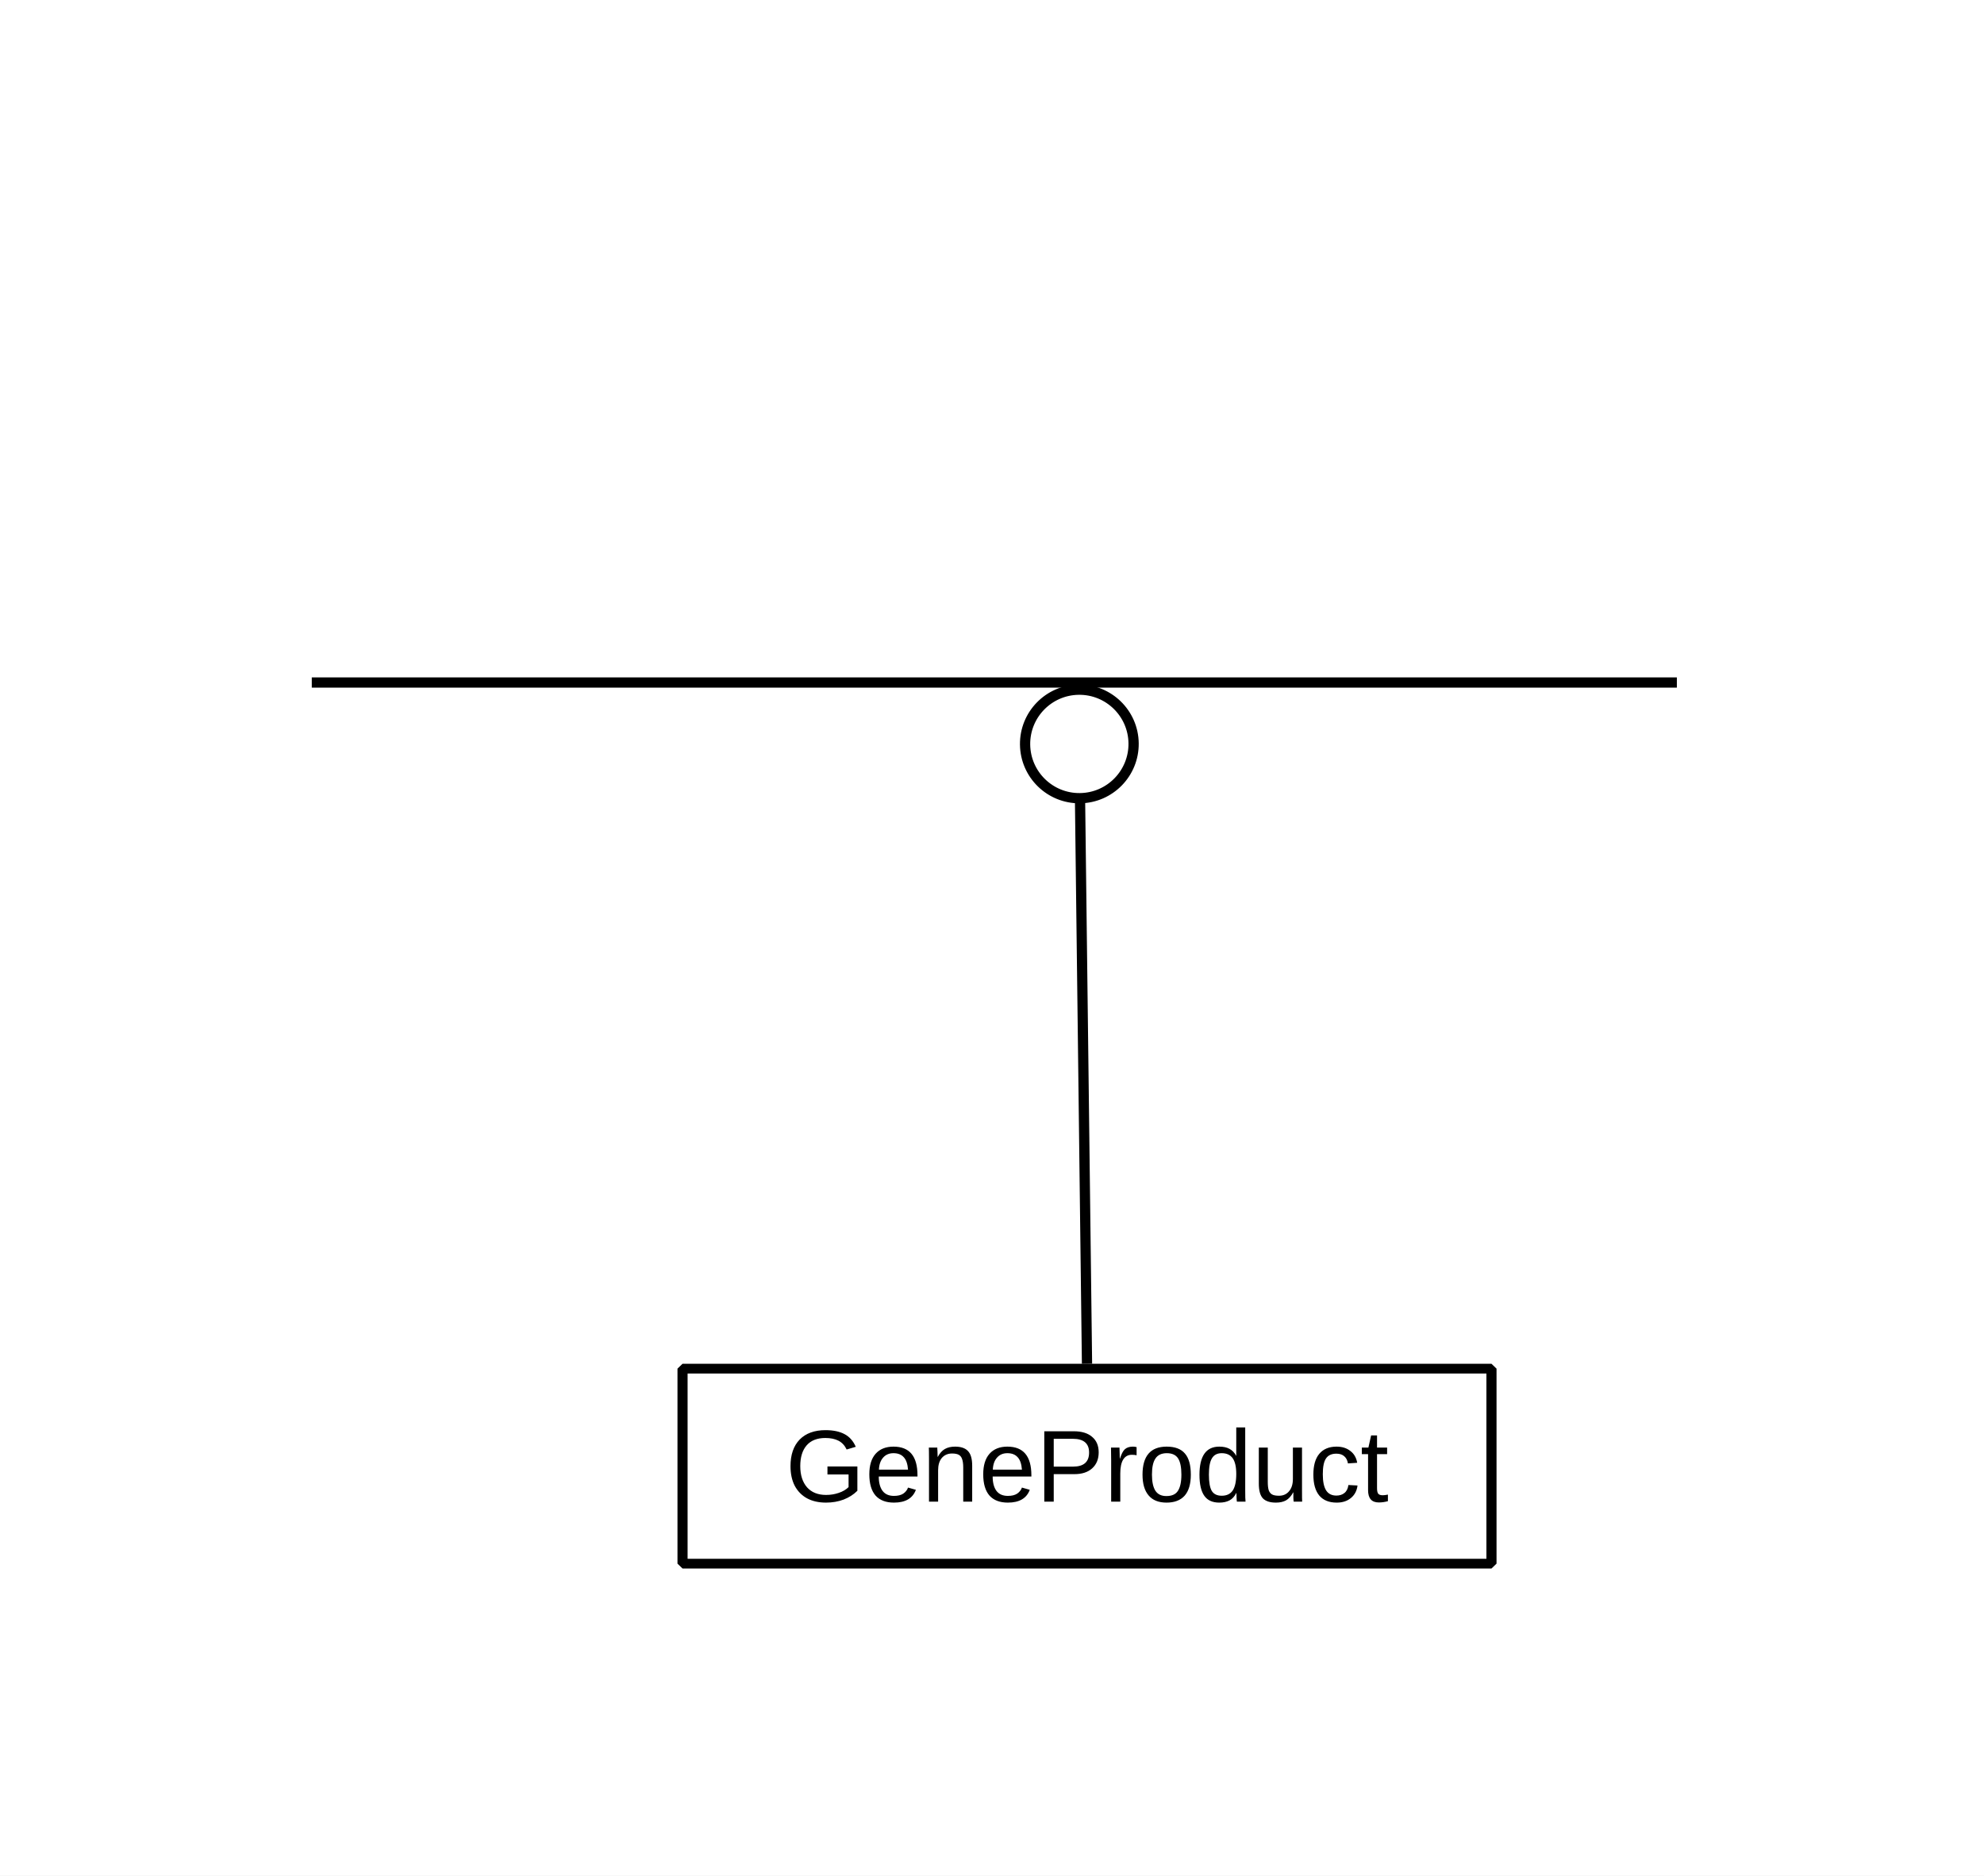
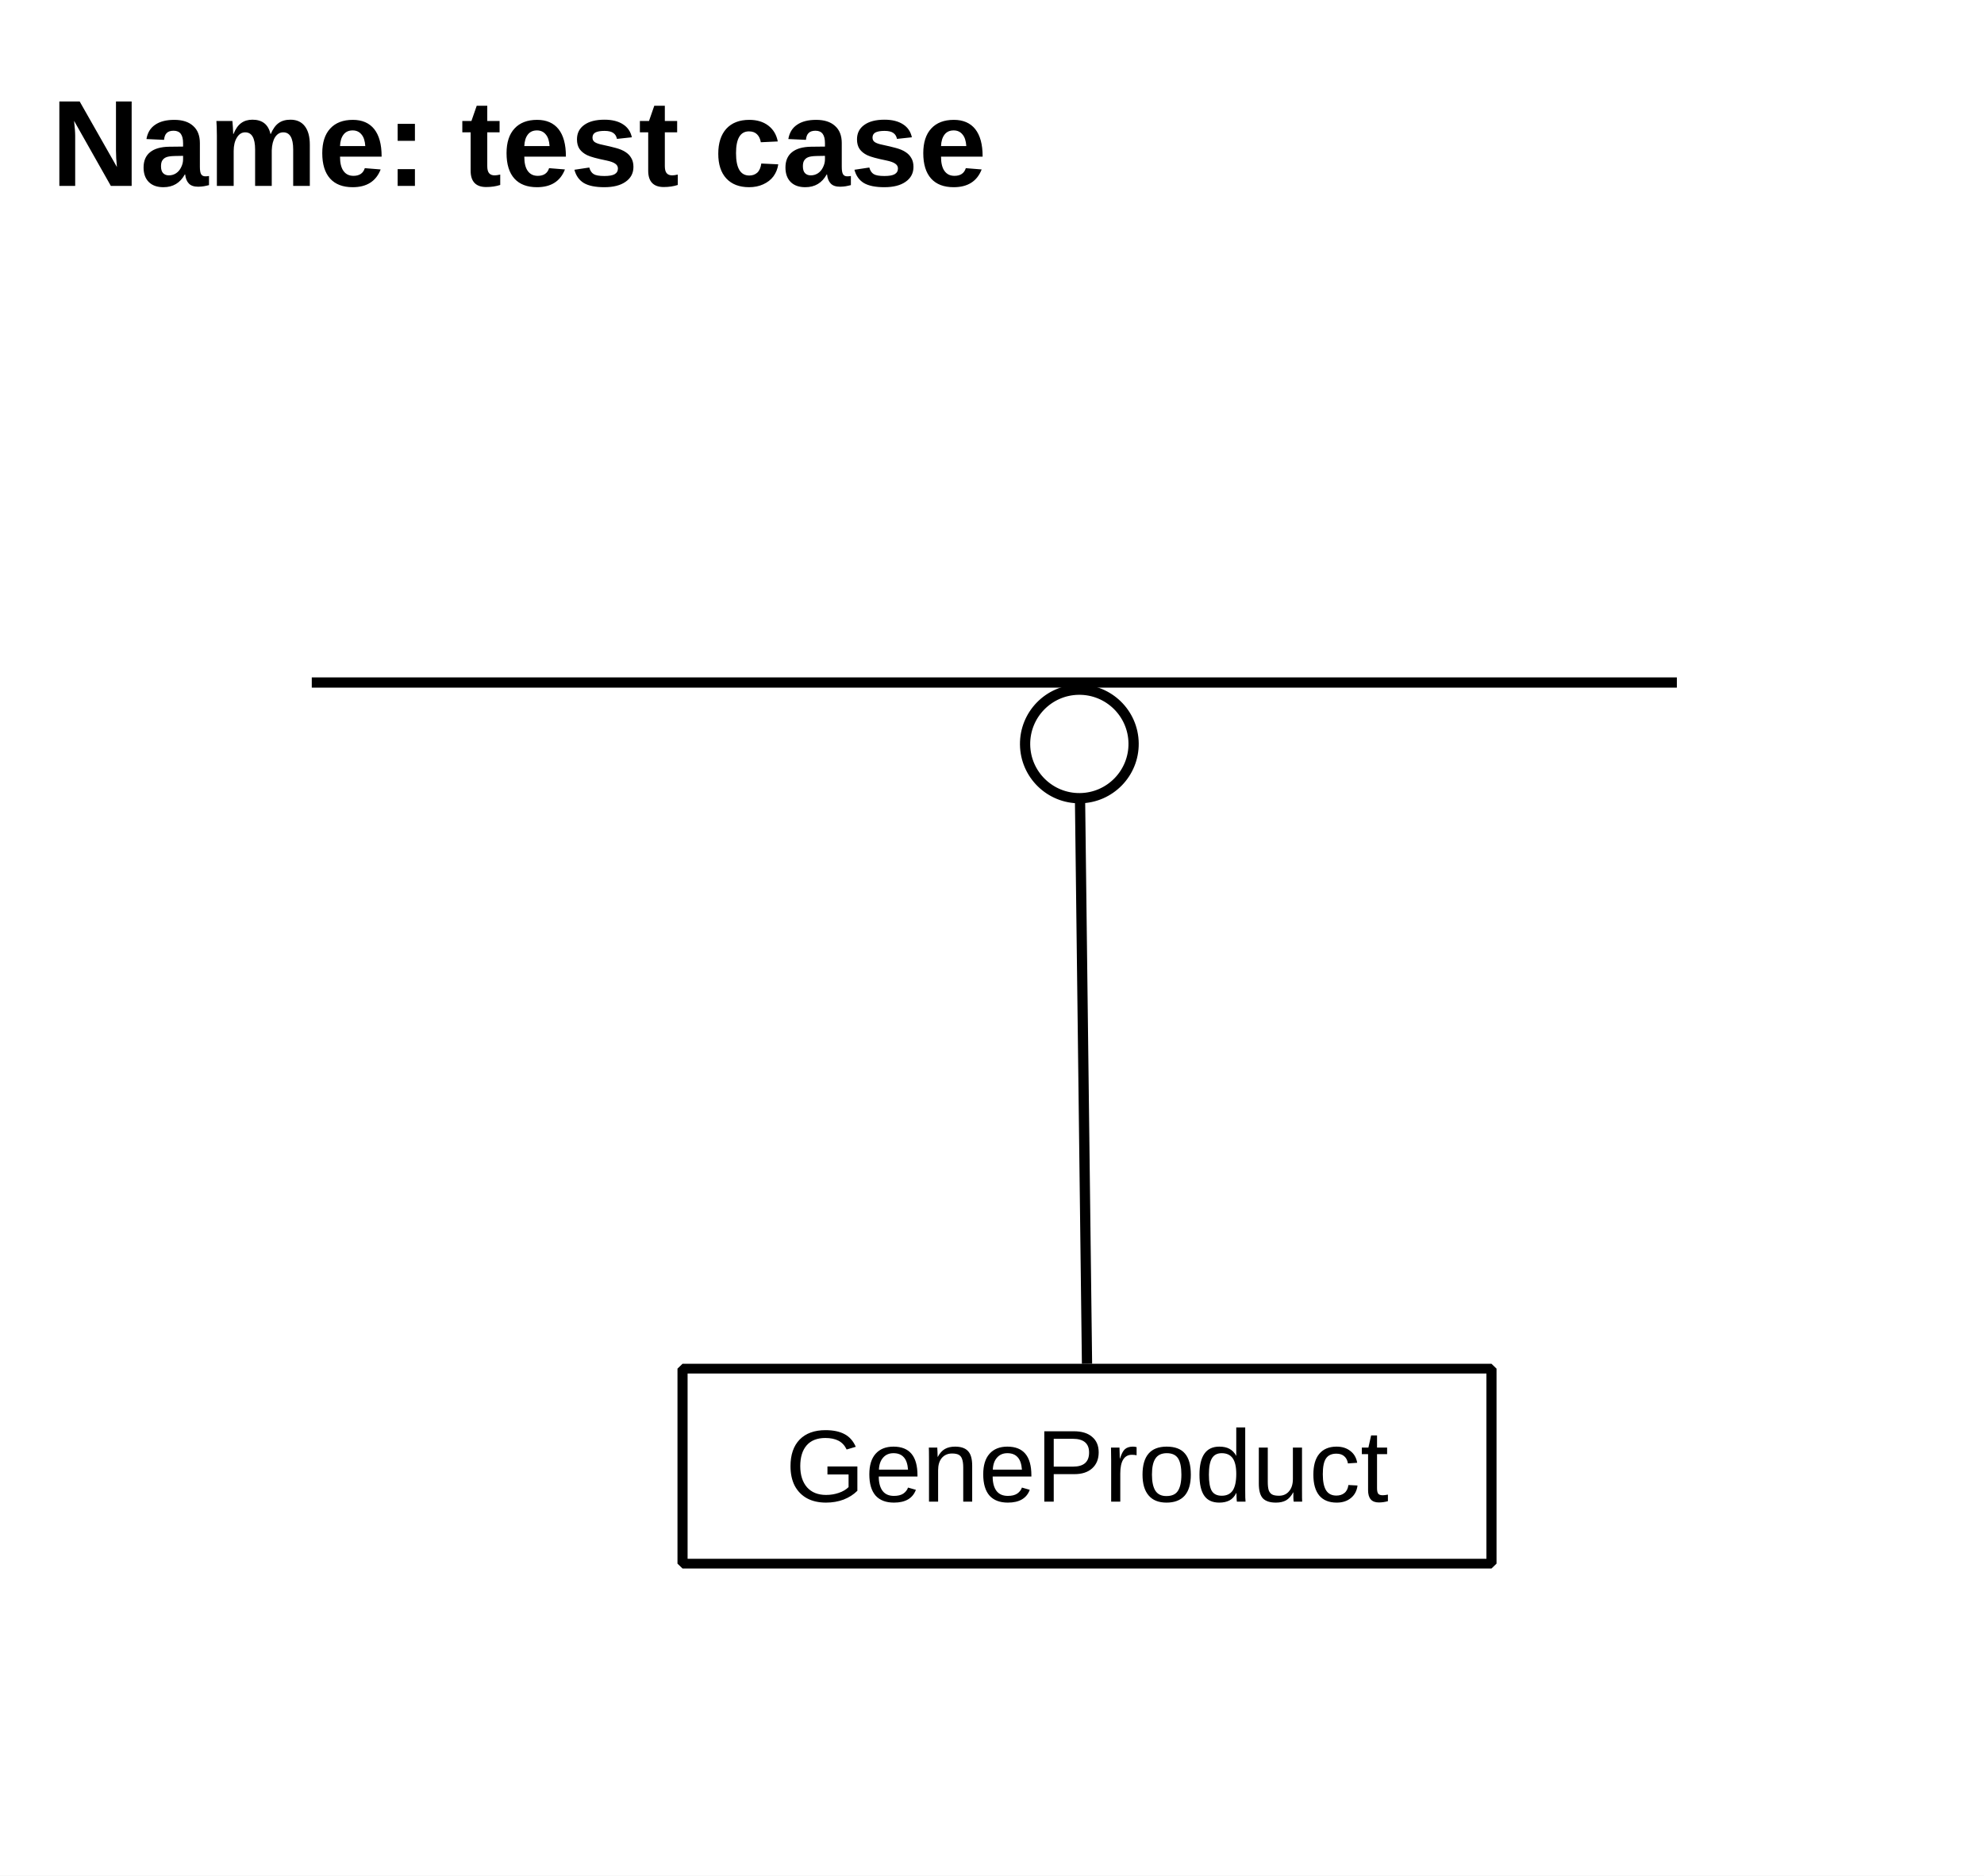
<svg xmlns="http://www.w3.org/2000/svg" xmlns:xlink="http://www.w3.org/1999/xlink" prefix="schema:http://schema.org/" id="hashsha2561f9a5e8b2e872fdbb604ca00c66770ebf6c7507227f5e5da6d653504ba782be2-svg" version="1.1" baseProfile="full" preserveAspectRatio="xMidYMid" color="black" class="Diagram" typeof="Diagram" viewBox="0 0 193.786 183.21" data-reactroot="">
  <style type="text/css">

	.Viewport .Text, .Viewport .Text * {
	  pointer-events: none;
	}

	.Viewport .Text &gt; tspan {
	  /*all: inherit;*/
	  direction: inherit;
	  dominant-baseline: inherit;
	  fill: inherit;
	  font-family: inherit;
	  font-size: inherit;
	  font-style: inherit;
	  font-weight: inherit;
	  overflow: inherit;
	  stroke: inherit;
	  stroke-width: inherit;
	  text-anchor: inherit;
	}

	marker {
	  /* this is what should work per the spec
	  stroke-dasharray: none; */
	  /* but I need to add this to make it work in Safari */
	  stroke-dasharray: 9999999999999999999999999;
	}
	/* Hide the top-level citation numbers */
.Viewport &gt; .Citation &gt; .Text {
  font-size: 0px;
}

/* Hide the InfoBox */
.Viewport &gt; .Text {
  font-size: 0;
}

/* TODO: having a thin stroke might help with contrast for
 * certain foreground/background combos. Should we use a
 * stroke of 0.05px and maybe apply an invert filter? */
.Text {
  stroke: none;
}

.DataNode {
  stroke-miterlimit: 1;
}

.DataNode:hover {
  cursor: pointer;
}

.DataNode .Highlighted {
  opacity: 0.6;
  stroke-width: 0px;
}

.Citation .Icon {
  fill: none;
  stroke-width: 0px;
}

.Citation .Text {
  text-align: center;
  vertical-align: top;
  font-size: 7px;
  fill: #999999;
  fill-opacity: 1;
  stroke: none;
}

	

</style>
  <defs>
    <g id="jit-defs">
      <filter x="0" y="0" height="183.21" width="193.786" id="kaaviowhitetofffffffilter" filterUnits="userSpaceOnUse">
        <feColorMatrix type="matrix" in="SourceGraphic" values="1  0  0 0 -1                  0  1  0 0 -1                  0  0  1 0 -1                  0  0  0 1 0" />
      </filter>
      <filter x="0" y="0" height="183.21" width="193.786" id="kaavioblacktofffffffilter" filterUnits="userSpaceOnUse">
        <feColorMatrix type="matrix" in="SourceGraphic" values="-1   0   0 0 1                   0  -1   0 0 1                   0   0  -1 0 1                   0   0   0 1 0" />
      </filter>
      <filter x="0" y="0" height="183.21" width="193.786" id="kaaviowhiteto000000filter" filterUnits="userSpaceOnUse">
        <feColorMatrix type="matrix" in="SourceGraphic" values="1  0  0 0 -0                  0  1  0 0 -0                  0  0  1 0 -0                  0  0  0 1 0" />
      </filter>
      <filter x="0" y="0" height="183.21" width="193.786" id="kaavioblackto000000filter" filterUnits="userSpaceOnUse">
        <feColorMatrix type="matrix" in="SourceGraphic" values="-1   0   0 0 0                   0  -1   0 0 0                   0   0  -1 0 0                   0   0   0 1 0" />
      </filter>
    </g>
    <g id="jic-defs">
      <svg>
        <defs>
          <clipPath id="ClipPathRoundedRectangle" clipPathUnits="objectBoundingBox">
            <rect width="1" height="1" rx=".125" ry=".25" />
          </clipPath>
          <filter id="BlackToRed" width="100%" height="100%" x="0" y="0" filterUnits="userSpaceOnUse">
            <feComponentTransfer>
              <feFuncR intercept="1" type="linear" />
              <feFuncG intercept="1" slope="-1" type="linear" />
              <feFuncB intercept="1" slope="-1" type="linear" />
            </feComponentTransfer>
          </filter>
          <filter id="BlackToGreen" width="100%" height="100%" x="0" y="0" filterUnits="userSpaceOnUse">
            <feComponentTransfer>
              <feFuncR intercept="1" type="linear" />
              <feFuncG intercept="1" slope="-1" type="linear" />
              <feFuncB intercept="1" slope="-1" type="linear" />
            </feComponentTransfer>
          </filter>
          <filter id="Invert100" width="200%" height="200%" x="-100%" y="-100%" filterUnits="userSpaceOnUse">
            <feColorMatrix in="SourceGraphic" values="-1 0 0 0 1 0 -1 0 0 1 0 0 -1 0 1 0 0 0 1 0" />
          </filter>
          <filter id="Invert95" width="200%" height="200%" x="-50%" y="-50%" filterUnits="userSpaceOnUse">
            <feComponentTransfer>
              <feFuncR tableValues="1 0.05" type="table" />
              <feFuncG tableValues="1 0.05" type="table" />
              <feFuncB tableValues="1 0.05" type="table" />
            </feComponentTransfer>
          </filter>
          <filter id="WhiteTo33BFFF" width="100%" height="100%" x="0" y="0" filterUnits="userSpaceOnUse">
            <feColorMatrix in="SourceGraphic" values="1 0 0 0 0 0 1 0 0 0 0 0 1 0 0 0 0 0 1 0" />
          </filter>
          <filter id="WhiteToRed" width="100%" height="100%" x="0" y="0" filterUnits="userSpaceOnUse">
            <feComponentTransfer>
              <feFuncR type="linear" />
              <feFuncG intercept="1" slope="-.95" type="linear" />
              <feFuncB intercept="1" slope="-1" type="linear" />
            </feComponentTransfer>
          </filter>
          <filter id="WhiteToGreen" width="100%" height="100%" x="0" y="0" filterUnits="userSpaceOnUse">
            <feComponentTransfer>
              <feFuncR intercept="1" slope="-1" type="linear" />
              <feFuncG type="linear" />
              <feFuncB intercept="1" slope="-.95" type="linear" />
            </feComponentTransfer>
          </filter>
          <marker id="markerArrow" stroke-dasharray="99999" markerHeight="12" markerUnits="userSpaceOnUse" markerWidth="12" orient="auto" preserveAspectRatio="none" refX="6" refY="6" viewBox="0 0 12 12">
            <path stroke-width="0" d="M12 11L0 6l12-5z" transform="rotate(180 6 6)" />
          </marker>
-           <marker id="markerStartArrow" stroke-dasharray="99999" markerHeight="12" markerUnits="userSpaceOnUse" markerWidth="12" orient="auto" preserveAspectRatio="none" refY="6" viewBox="0 0 12 12">
+           <marker id="markerStartArrow" stroke-dasharray="99999" markerHeight="12" markerUnits="userSpaceOnUse" markerWidth="12" orient="auto" preserveAspectRatio="none" refX="0" refY="6" viewBox="0 0 12 12">
            <path stroke-width="0" d="M12 11L0 6l12-5z" />
          </marker>
          <marker id="markerMidArrow" stroke-dasharray="99999" markerHeight="12" markerUnits="userSpaceOnUse" markerWidth="12" orient="auto" preserveAspectRatio="none" refX="6" refY="6" viewBox="0 0 12 12">
            <path stroke-width="0" d="M12 11L0 6l12-5z" transform="rotate(180 6 6)" />
          </marker>
          <marker id="markerEndArrow" stroke-dasharray="99999" markerHeight="12" markerUnits="userSpaceOnUse" markerWidth="12" orient="auto" preserveAspectRatio="none" refX="12" refY="6" viewBox="0 0 12 12">
            <path stroke-width="0" d="M12 11L0 6l12-5z" transform="rotate(180 6 6)" />
          </marker>
          <marker id="markerMimBinding" stroke-dasharray="99999" markerHeight="12" markerUnits="userSpaceOnUse" markerWidth="12" orient="auto" preserveAspectRatio="none" refX="6" refY="6" viewBox="0 0 12 12">
            <path stroke-width="0" d="M12 12L0 6l12-6-7 6z" transform="rotate(180 6 6)" />
          </marker>
-           <marker id="markerStartMimBinding" stroke-dasharray="99999" markerHeight="12" markerUnits="userSpaceOnUse" markerWidth="12" orient="auto" preserveAspectRatio="none" refY="6" viewBox="0 0 12 12">
+           <marker id="markerStartMimBinding" stroke-dasharray="99999" markerHeight="12" markerUnits="userSpaceOnUse" markerWidth="12" orient="auto" preserveAspectRatio="none" refX="0" refY="6" viewBox="0 0 12 12">
            <path stroke-width="0" d="M12 12L0 6l12-6-7 6z" />
          </marker>
          <marker id="markerMidMimBinding" stroke-dasharray="99999" markerHeight="12" markerUnits="userSpaceOnUse" markerWidth="12" orient="auto" preserveAspectRatio="none" refX="6" refY="6" viewBox="0 0 12 12">
            <path stroke-width="0" d="M12 12L0 6l12-6-7 6z" transform="rotate(180 6 6)" />
          </marker>
          <marker id="markerEndMimBinding" stroke-dasharray="99999" markerHeight="12" markerUnits="userSpaceOnUse" markerWidth="12" orient="auto" preserveAspectRatio="none" refX="12" refY="6" viewBox="0 0 12 12">
            <path stroke-width="0" d="M12 12L0 6l12-6-7 6z" transform="rotate(180 6 6)" />
          </marker>
          <marker id="markerMimCatalysis" stroke-dasharray="99999" markerHeight="12" markerUnits="userSpaceOnUse" markerWidth="12" orient="auto" preserveAspectRatio="none" refX="6" refY="6" viewBox="0 0 12 12">
            <circle cx="6" cy="6" r="5.3" fill="none" stroke="#000" transform="rotate(180 6 6)" />
          </marker>
-           <marker id="markerStartMimCatalysis" stroke-dasharray="99999" markerHeight="12" markerUnits="userSpaceOnUse" markerWidth="12" orient="auto" preserveAspectRatio="none" refY="6" viewBox="0 0 12 12">
+           <marker id="markerStartMimCatalysis" stroke-dasharray="99999" markerHeight="12" markerUnits="userSpaceOnUse" markerWidth="12" orient="auto" preserveAspectRatio="none" refX="0" refY="6" viewBox="0 0 12 12">
            <circle cx="6" cy="6" r="5.3" fill="none" stroke="#000" />
          </marker>
          <marker id="markerMidMimCatalysis" stroke-dasharray="99999" markerHeight="12" markerUnits="userSpaceOnUse" markerWidth="12" orient="auto" preserveAspectRatio="none" refX="6" refY="6" viewBox="0 0 12 12">
            <circle cx="6" cy="6" r="5.3" fill="none" stroke="#000" transform="rotate(180 6 6)" />
          </marker>
          <marker id="markerEndMimCatalysis" stroke-dasharray="99999" markerHeight="12" markerUnits="userSpaceOnUse" markerWidth="12" orient="auto" preserveAspectRatio="none" refX="12" refY="6" viewBox="0 0 12 12">
            <circle cx="6" cy="6" r="5.3" fill="none" stroke="#000" transform="rotate(180 6 6)" />
          </marker>
          <marker id="markerMimCleavage" stroke-dasharray="99999" markerHeight="30" markerUnits="userSpaceOnUse" markerWidth="20" orient="auto" preserveAspectRatio="none" refX="10" refY="15" viewBox="0 0 20 30">
            <g stroke="#000" transform="rotate(180 10 15)">
              <path d="M18 14.5V30M18 30L0 0" />
            </g>
          </marker>
-           <marker id="markerStartMimCleavage" stroke-dasharray="99999" markerHeight="30" markerUnits="userSpaceOnUse" markerWidth="20" orient="auto" preserveAspectRatio="none" refY="15" viewBox="0 0 20 30">
+           <marker id="markerStartMimCleavage" stroke-dasharray="99999" markerHeight="30" markerUnits="userSpaceOnUse" markerWidth="20" orient="auto" preserveAspectRatio="none" refX="0" refY="15" viewBox="0 0 20 30">
            <g stroke="#000">
              <path d="M18 14.5V30M18 30L0 0" />
            </g>
          </marker>
          <marker id="markerMidMimCleavage" stroke-dasharray="99999" markerHeight="30" markerUnits="userSpaceOnUse" markerWidth="20" orient="auto" preserveAspectRatio="none" refX="10" refY="15" viewBox="0 0 20 30">
            <g stroke="#000" transform="rotate(180 10 15)">
              <path d="M18 14.5V30M18 30L0 0" />
            </g>
          </marker>
          <marker id="markerEndMimCleavage" stroke-dasharray="99999" markerHeight="30" markerUnits="userSpaceOnUse" markerWidth="20" orient="auto" preserveAspectRatio="none" refX="20" refY="15" viewBox="0 0 20 30">
            <g stroke="#000" transform="rotate(180 10 15)">
              <path d="M18 14.5V30M18 30L0 0" />
            </g>
          </marker>
          <marker id="markerMimConversion" stroke-dasharray="99999" markerHeight="12" markerUnits="userSpaceOnUse" markerWidth="12" orient="auto" preserveAspectRatio="none" refX="6" refY="6" viewBox="0 0 12 12">
            <path stroke-width="0" d="M12 11L0 6l12-5z" transform="rotate(180 6 6)" />
          </marker>
-           <marker id="markerStartMimConversion" stroke-dasharray="99999" markerHeight="12" markerUnits="userSpaceOnUse" markerWidth="12" orient="auto" preserveAspectRatio="none" refY="6" viewBox="0 0 12 12">
+           <marker id="markerStartMimConversion" stroke-dasharray="99999" markerHeight="12" markerUnits="userSpaceOnUse" markerWidth="12" orient="auto" preserveAspectRatio="none" refX="0" refY="6" viewBox="0 0 12 12">
            <path stroke-width="0" d="M12 11L0 6l12-5z" />
          </marker>
          <marker id="markerMidMimConversion" stroke-dasharray="99999" markerHeight="12" markerUnits="userSpaceOnUse" markerWidth="12" orient="auto" preserveAspectRatio="none" refX="6" refY="6" viewBox="0 0 12 12">
            <path stroke-width="0" d="M12 11L0 6l12-5z" transform="rotate(180 6 6)" />
          </marker>
          <marker id="markerEndMimConversion" stroke-dasharray="99999" markerHeight="12" markerUnits="userSpaceOnUse" markerWidth="12" orient="auto" preserveAspectRatio="none" refX="12" refY="6" viewBox="0 0 12 12">
            <path stroke-width="0" d="M12 11L0 6l12-5z" transform="rotate(180 6 6)" />
          </marker>
          <marker id="markerMimCovalentBond" stroke-dasharray="99999" markerHeight="12" markerUnits="userSpaceOnUse" markerWidth="12" orient="auto" preserveAspectRatio="none" refX="6" refY="6" viewBox="0 0 12 12">
            <path fill="none" stroke="#000" d="M11 1H1v10h10" />
          </marker>
-           <marker id="markerStartMimCovalentBond" stroke-dasharray="99999" markerHeight="12" markerUnits="userSpaceOnUse" markerWidth="12" orient="auto" preserveAspectRatio="none" refY="6" viewBox="0 0 12 12">
+           <marker id="markerStartMimCovalentBond" stroke-dasharray="99999" markerHeight="12" markerUnits="userSpaceOnUse" markerWidth="12" orient="auto" preserveAspectRatio="none" refX="0" refY="6" viewBox="0 0 12 12">
            <path fill="none" stroke="#000" d="M11 1H1v10h10" transform="rotate(180 6 6)" />
          </marker>
          <marker id="markerMidMimCovalentBond" stroke-dasharray="99999" markerHeight="12" markerUnits="userSpaceOnUse" markerWidth="12" orient="auto" preserveAspectRatio="none" refX="6" refY="6" viewBox="0 0 12 12">
            <path fill="none" stroke="#000" d="M11 1H1v10h10" />
          </marker>
          <marker id="markerEndMimCovalentBond" stroke-dasharray="99999" markerHeight="12" markerUnits="userSpaceOnUse" markerWidth="12" orient="auto" preserveAspectRatio="none" refX="12" refY="6" viewBox="0 0 12 12">
            <path fill="none" stroke="#000" d="M11 1H1v10h10" />
          </marker>
          <marker id="markerMimGap" stroke-dasharray="99999" markerHeight="12" markerUnits="userSpaceOnUse" markerWidth="12" orient="auto" preserveAspectRatio="none" refX="6" refY="6" viewBox="0 0 12 12">
            <path fill="none" d="M0 5.3h8v1.4H0z" transform="rotate(180 6 6)" />
          </marker>
-           <marker id="markerStartMimGap" stroke-dasharray="99999" markerHeight="12" markerUnits="userSpaceOnUse" markerWidth="12" orient="auto" preserveAspectRatio="none" refY="6" viewBox="0 0 12 12">
+           <marker id="markerStartMimGap" stroke-dasharray="99999" markerHeight="12" markerUnits="userSpaceOnUse" markerWidth="12" orient="auto" preserveAspectRatio="none" refX="0" refY="6" viewBox="0 0 12 12">
            <path fill="none" d="M0 5.3h8v1.4H0z" />
          </marker>
          <marker id="markerMidMimGap" stroke-dasharray="99999" markerHeight="12" markerUnits="userSpaceOnUse" markerWidth="12" orient="auto" preserveAspectRatio="none" refX="6" refY="6" viewBox="0 0 12 12">
            <path fill="none" d="M0 5.3h8v1.4H0z" transform="rotate(180 6 6)" />
          </marker>
          <marker id="markerEndMimGap" stroke-dasharray="99999" markerHeight="12" markerUnits="userSpaceOnUse" markerWidth="12" orient="auto" preserveAspectRatio="none" refX="12" refY="6" viewBox="0 0 12 12">
            <path fill="none" d="M0 5.3h8v1.4H0z" transform="rotate(180 6 6)" />
          </marker>
          <marker id="markerMimInhibition" stroke-dasharray="99999" markerHeight="20" markerUnits="userSpaceOnUse" markerWidth="10" orient="auto" preserveAspectRatio="none" refX="5" refY="10" viewBox="0 0 10 20">
            <path stroke="currentColor" d="M3 0v20" />
          </marker>
-           <marker id="markerStartMimInhibition" stroke-dasharray="99999" markerHeight="20" markerUnits="userSpaceOnUse" markerWidth="10" orient="auto" preserveAspectRatio="none" refY="10" viewBox="0 0 10 20">
+           <marker id="markerStartMimInhibition" stroke-dasharray="99999" markerHeight="20" markerUnits="userSpaceOnUse" markerWidth="10" orient="auto" preserveAspectRatio="none" refX="0" refY="10" viewBox="0 0 10 20">
            <path stroke="currentColor" d="M3 0v20" transform="rotate(180 5 10)" />
          </marker>
          <marker id="markerMidMimInhibition" stroke-dasharray="99999" markerHeight="20" markerUnits="userSpaceOnUse" markerWidth="10" orient="auto" preserveAspectRatio="none" refX="5" refY="10" viewBox="0 0 10 20">
            <path stroke="currentColor" d="M3 0v20" />
          </marker>
          <marker id="markerEndMimInhibition" stroke-dasharray="99999" markerHeight="20" markerUnits="userSpaceOnUse" markerWidth="10" orient="auto" preserveAspectRatio="none" refX="10" refY="10" viewBox="0 0 10 20">
            <path stroke="currentColor" d="M3 0v20" />
          </marker>
          <marker id="markerMimModification" stroke-dasharray="99999" markerHeight="12" markerUnits="userSpaceOnUse" markerWidth="12" orient="auto" preserveAspectRatio="none" refX="6" refY="6" viewBox="0 0 12 12">
            <path stroke-width="0" d="M0 6l11 5V1z" transform="rotate(180 6 6)" />
          </marker>
-           <marker id="markerStartMimModification" stroke-dasharray="99999" markerHeight="12" markerUnits="userSpaceOnUse" markerWidth="12" orient="auto" preserveAspectRatio="none" refY="6" viewBox="0 0 12 12">
+           <marker id="markerStartMimModification" stroke-dasharray="99999" markerHeight="12" markerUnits="userSpaceOnUse" markerWidth="12" orient="auto" preserveAspectRatio="none" refX="0" refY="6" viewBox="0 0 12 12">
            <path stroke-width="0" d="M0 6l11 5V1z" />
          </marker>
          <marker id="markerMidMimModification" stroke-dasharray="99999" markerHeight="12" markerUnits="userSpaceOnUse" markerWidth="12" orient="auto" preserveAspectRatio="none" refX="6" refY="6" viewBox="0 0 12 12">
            <path stroke-width="0" d="M0 6l11 5V1z" transform="rotate(180 6 6)" />
          </marker>
          <marker id="markerEndMimModification" stroke-dasharray="99999" markerHeight="12" markerUnits="userSpaceOnUse" markerWidth="12" orient="auto" preserveAspectRatio="none" refX="12" refY="6" viewBox="0 0 12 12">
            <path stroke-width="0" d="M0 6l11 5V1z" transform="rotate(180 6 6)" />
          </marker>
          <marker id="markerMimNecessaryStimulation" stroke-dasharray="99999" markerHeight="12" markerUnits="userSpaceOnUse" markerWidth="16" orient="auto" preserveAspectRatio="none" refX="8" refY="6" viewBox="0 0 16 12">
            <g fill="none" transform="rotate(180 8 6)">
              <path stroke="#000" d="M14 0v12" />
              <path d="M16 6" />
              <path stroke="#000" d="M0 6l9 5V1z" />
            </g>
          </marker>
-           <marker id="markerStartMimNecessaryStimulation" stroke-dasharray="99999" markerHeight="12" markerUnits="userSpaceOnUse" markerWidth="16" orient="auto" preserveAspectRatio="none" refY="6" viewBox="0 0 16 12">
+           <marker id="markerStartMimNecessaryStimulation" stroke-dasharray="99999" markerHeight="12" markerUnits="userSpaceOnUse" markerWidth="16" orient="auto" preserveAspectRatio="none" refX="0" refY="6" viewBox="0 0 16 12">
            <g fill="none">
              <path stroke="#000" d="M14 0v12" />
              <path d="M16 6" />
              <path stroke="#000" d="M0 6l9 5V1z" />
            </g>
          </marker>
          <marker id="markerMidMimNecessaryStimulation" stroke-dasharray="99999" markerHeight="12" markerUnits="userSpaceOnUse" markerWidth="16" orient="auto" preserveAspectRatio="none" refX="8" refY="6" viewBox="0 0 16 12">
            <g fill="none" transform="rotate(180 8 6)">
              <path stroke="#000" d="M14 0v12" />
              <path d="M16 6" />
              <path stroke="#000" d="M0 6l9 5V1z" />
            </g>
          </marker>
          <marker id="markerEndMimNecessaryStimulation" stroke-dasharray="99999" markerHeight="12" markerUnits="userSpaceOnUse" markerWidth="16" orient="auto" preserveAspectRatio="none" refX="16" refY="6" viewBox="0 0 16 12">
            <g fill="none" transform="rotate(180 8 6)">
              <path stroke="#000" d="M14 0v12" />
              <path d="M16 6" />
              <path stroke="#000" d="M0 6l9 5V1z" />
            </g>
          </marker>
          <marker id="markerMimStimulation" stroke-dasharray="99999" markerHeight="12" markerUnits="userSpaceOnUse" markerWidth="12" orient="auto" preserveAspectRatio="none" refX="6" refY="6" viewBox="0 0 12 12">
            <g fill="none" transform="rotate(180 6 6)">
              <path d="M12 6" />
              <path stroke="#000" d="M0 6l11 5V1z" />
            </g>
          </marker>
-           <marker id="markerStartMimStimulation" stroke-dasharray="99999" markerHeight="12" markerUnits="userSpaceOnUse" markerWidth="12" orient="auto" preserveAspectRatio="none" refY="6" viewBox="0 0 12 12">
+           <marker id="markerStartMimStimulation" stroke-dasharray="99999" markerHeight="12" markerUnits="userSpaceOnUse" markerWidth="12" orient="auto" preserveAspectRatio="none" refX="0" refY="6" viewBox="0 0 12 12">
            <g fill="none">
              <path d="M12 6" />
              <path stroke="#000" d="M0 6l11 5V1z" />
            </g>
          </marker>
          <marker id="markerMidMimStimulation" stroke-dasharray="99999" markerHeight="12" markerUnits="userSpaceOnUse" markerWidth="12" orient="auto" preserveAspectRatio="none" refX="6" refY="6" viewBox="0 0 12 12">
            <g fill="none" transform="rotate(180 6 6)">
              <path d="M12 6" />
              <path stroke="#000" d="M0 6l11 5V1z" />
            </g>
          </marker>
          <marker id="markerEndMimStimulation" stroke-dasharray="99999" markerHeight="12" markerUnits="userSpaceOnUse" markerWidth="12" orient="auto" preserveAspectRatio="none" refX="12" refY="6" viewBox="0 0 12 12">
            <g fill="none" transform="rotate(180 6 6)">
              <path d="M12 6" />
              <path stroke="#000" d="M0 6l11 5V1z" />
            </g>
          </marker>
          <marker id="markerMimTranscriptionTranslation" stroke-dasharray="99999" markerHeight="24" markerUnits="userSpaceOnUse" markerWidth="20" orient="auto" preserveAspectRatio="none" refX="10" refY="12" viewBox="0 0 20 24">
            <g fill="none" stroke="#000" transform="rotate(180 10 12)">
              <path d="M15 12V5M15.5 5H8M0 5l8-4v8z" />
            </g>
          </marker>
-           <marker id="markerStartMimTranscriptionTranslation" stroke-dasharray="99999" markerHeight="24" markerUnits="userSpaceOnUse" markerWidth="20" orient="auto" preserveAspectRatio="none" refY="12" viewBox="0 0 20 24">
+           <marker id="markerStartMimTranscriptionTranslation" stroke-dasharray="99999" markerHeight="24" markerUnits="userSpaceOnUse" markerWidth="20" orient="auto" preserveAspectRatio="none" refX="0" refY="12" viewBox="0 0 20 24">
            <g fill="none" stroke="#000">
              <path d="M15 12V5M15.5 5H8M0 5l8-4v8z" />
            </g>
          </marker>
          <marker id="markerMidMimTranscriptionTranslation" stroke-dasharray="99999" markerHeight="24" markerUnits="userSpaceOnUse" markerWidth="20" orient="auto" preserveAspectRatio="none" refX="10" refY="12" viewBox="0 0 20 24">
            <g fill="none" stroke="#000" transform="rotate(180 10 12)">
              <path d="M15 12V5M15.5 5H8M0 5l8-4v8z" />
            </g>
          </marker>
          <marker id="markerEndMimTranscriptionTranslation" stroke-dasharray="99999" markerHeight="24" markerUnits="userSpaceOnUse" markerWidth="20" orient="auto" preserveAspectRatio="none" refX="20" refY="12" viewBox="0 0 20 24">
            <g fill="none" stroke="#000" transform="rotate(180 10 12)">
              <path d="M15 12V5M15.5 5H8M0 5l8-4v8z" />
            </g>
          </marker>
          <marker id="markerTBar" stroke-dasharray="99999" markerHeight="20" markerUnits="userSpaceOnUse" markerWidth="10" orient="auto" preserveAspectRatio="none" refX="5" refY="10" viewBox="0 0 10 20">
            <path stroke="currentColor" d="M3 0v20" />
          </marker>
-           <marker id="markerStartTBar" stroke-dasharray="99999" markerHeight="20" markerUnits="userSpaceOnUse" markerWidth="10" orient="auto" preserveAspectRatio="none" refY="10" viewBox="0 0 10 20">
+           <marker id="markerStartTBar" stroke-dasharray="99999" markerHeight="20" markerUnits="userSpaceOnUse" markerWidth="10" orient="auto" preserveAspectRatio="none" refX="0" refY="10" viewBox="0 0 10 20">
            <path stroke="currentColor" d="M3 0v20" transform="rotate(180 5 10)" />
          </marker>
          <marker id="markerMidTBar" stroke-dasharray="99999" markerHeight="20" markerUnits="userSpaceOnUse" markerWidth="10" orient="auto" preserveAspectRatio="none" refX="5" refY="10" viewBox="0 0 10 20">
            <path stroke="currentColor" d="M3 0v20" />
          </marker>
          <marker id="markerEndTBar" stroke-dasharray="99999" markerHeight="20" markerUnits="userSpaceOnUse" markerWidth="10" orient="auto" preserveAspectRatio="none" refX="10" refY="10" viewBox="0 0 10 20">
            <path stroke="currentColor" d="M3 0v20" />
          </marker>
          <symbol id="ArcPathVisio" overflow="visible" preserveAspectRatio="none" viewBox="0 0 100 100">
            <path stroke="currentColor" d="M99.5 50c0 27.338-22.162 49.5-49.5 49.5S.5 77.338.5 50" vector-effect="non-scaling-stroke" />
          </symbol>
          <symbol id="Brace" overflow="visible" preserveAspectRatio="none" viewBox="0 0 100 100">
            <path stroke="currentColor" d="M1.5 49.5c0-16.167 8.167-24.25 24.5-24.25S50.5 17.167 50.5 1c0 16.167 8.167 24.25 24.5 24.25s24.5 8.083 24.5 24.25" vector-effect="non-scaling-stroke" />
          </symbol>
          <symbol id="Complex" overflow="visible" preserveAspectRatio="none" viewBox="0 0 100 100">
            <path stroke="currentColor" d="M0 25L25 0h50l25 25v50l-25 25H25L0 75z" vector-effect="non-scaling-stroke" />
          </symbol>
          <symbol id="Ellipse" overflow="visible" preserveAspectRatio="none" viewBox="0 0 50 50">
            <ellipse cx="25" cy="25" stroke="currentColor" rx="25" ry="25" vector-effect="non-scaling-stroke" />
          </symbol>
          <symbol id="EndoplasmicReticulum" overflow="visible" preserveAspectRatio="none" viewBox="0 0 100 100">
            <path stroke="currentColor" d="M73.528 56.61c-5.625-18.607 23.514-32.434 23.401-45.066-.344-4.861-10.49-8.898-18.29-5.334C61.6 14.085 62.99 35.515 57.435 48.444c-.356 3.61-7.363 2.469-7.75-.487-5.85-11.39 17.136-24.487 5.961-29.426-19.634-8.17-28.752 21.153-22.068 28.818 7.496 14.176-2.18 24.406-6.747 15.496-2.442-5.306 6.066-11.084-.803-16.177-4.32-2.8-11.756-.646-16.155 3.094C-3.019 60.5 14.602 90.744 30.837 85.91c4.698-1.96-3.236-8.702 3.907-9.6 7.298-.812 5.176 6.19 7.687 9.227 2.307 4.051 4.833 8.355 10.763 11.624 4.786 2.537 15.294 2.112 16.771-1.958 2.032-9.263-26.11-28.359-10.689-31.282 18.556-2.714 4.749 23.846 24.31 29.695 9.502 2.028 15.64-.622 14.813-4.033-2.746-11.263-25.136-22.68-24.964-33.15" vector-effect="non-scaling-stroke" />
          </symbol>
          <symbol id="HexagonPathVisio" overflow="visible" preserveAspectRatio="none" viewBox="0 8 100 86">
            <path stroke="currentColor" d="M1.42 50.996l21.073-42.14h56.191l21.067 42.14-21.067 42.145H22.493L1.42 50.996z" transform="scale(1 .85)" vector-effect="non-scaling-stroke" />
          </symbol>
          <symbol id="GolgiApparatus" overflow="visible" preserveAspectRatio="none" viewBox="0 0 100 100">
            <path stroke="currentColor" d="M58.467 27.713c-22.205-29.9 37.31-30.258 25.567-4.823-8.807 18.581-17.066 58.135-.941 99.22 13.314 27.067-41.749 27.761-27.756-1.47 11.346-29.42 10.287-80.336 3.13-92.927z" vector-effect="non-scaling-stroke" />
            <path stroke="currentColor" d="M31.214 36.214c-10.791-21.428 29.898-19.848 18.408.671-4.067 7.423-5.783 61.573 1.16 75.03 8.53 18.596-32.852 19.354-20.5-2.252 6.953-17.358 10.474-52.29.932-73.449z" vector-effect="non-scaling-stroke" />
            <path stroke="currentColor" d="M29.804 52.16c1.584 11.476 2.723 16.738-1.483 38.362-3.732 12.99-3.6 16.341-11.732 19.413-6.684 1.659-11.865-9.79-4.794-16.114 4.856-5.623 6.141-10.882 6.66-22.954-.24-9.522.814-15.824-5.368-19.959C5.463 48.713 7 34.373 17.911 37.044c5.85 1.027 10.283 8.562 11.893 15.117z" vector-effect="non-scaling-stroke" />
          </symbol>
          <symbol id="MimDegradation" overflow="visible" preserveAspectRatio="none" viewBox="0 0 100 100">
            <circle cx="50" cy="50" r="49" stroke="currentColor" vector-effect="non-scaling-stroke" />
            <path stroke="currentColor" d="M1 1l99 99" vector-effect="non-scaling-stroke" />
          </symbol>
          <symbol id="Mitochondria" overflow="visible" preserveAspectRatio="none" viewBox="0 0 100 100">
            <ellipse cx="50" cy="50" stroke="currentColor" rx="50" ry="50" />
            <path stroke="currentColor" d="M14.895 26.347c4.364-.741 3.827 17.037 8.183 16.184 8.273.03 2.982-28.149 9.9-28.337 6.967-.187 2.246 29.948 9.204 29.44 7.633-.56.508-32.935 8.137-33.623 7.698-.689 2.919 32.04 10.628 32.225 6.547.16 3.026-27.643 9.56-26.921 7.193.793.665 29.842 7.782 31.667 4.748 1.216 4.42-18.258 9.204-17.44 11.129 7.577 8.628 37.698-2.18 44.644-3.138.699-3.966-10.502-7.113-9.905-5.59 1.059-3.982 22.284-9.603 21.8-5.24-.457-2.226-21.637-7.47-21.73-6.962-.117-3.358 28.924-10.317 28.495-6.14-.376-1.73-24.95-7.825-26.192-5.682-1.157-5.378 22.17-11.027 20.68-6.25-1.644-.47-26.673-6.76-27.865-3.728-.706-2.647 14.4-6.403 14.545-14.016-5.939-15.749-39.708-3.9-47.667z" vector-effect="non-scaling-stroke" />
          </symbol>
          <symbol id="Octagon" overflow="visible" preserveAspectRatio="none" viewBox="0 0 100 100">
            <path stroke="currentColor" d="M0 25L25 0h50l25 25v50l-25 25H25L0 75z" vector-effect="non-scaling-stroke" />
          </symbol>
          <symbol id="PentagonPathVisio" overflow="visible" preserveAspectRatio="none" viewBox="0 0 100 100">
            <path stroke="currentColor" d="M59.16 99.613L95 50.283 59.16.953 1.169 19.796V80.77z" transform="matrix(.95 0 0 1 8 0)" vector-effect="non-scaling-stroke" />
          </symbol>
          <symbol id="Rectangle" overflow="visible" preserveAspectRatio="none" viewBox="0 0 100 100">
            <path stroke="currentColor" d="M0 0h100v100H0z" vector-effect="non-scaling-stroke" />
          </symbol>
          <symbol id="RoundedRectangle" overflow="visible" preserveAspectRatio="none" viewBox="0 0 100 100">
            <rect width="100" height="100" stroke="currentColor" rx="15" ry="15" vector-effect="non-scaling-stroke" />
          </symbol>
          <symbol id="SarcoplasmicReticulum" overflow="visible" preserveAspectRatio="none" viewBox="0 0 100 100">
            <path d="M46.602 1.407C14.23 2.75 10.282 24.177 20.099 39.535c9.318 18.343-18.766 30.15 2.57 49.378 16.82 13.116 46.33 6.105 52.126-8.568 5.899-15.249-10.951-26.027-3.294-40.962 10.854-19.884-.776-38.13-24.9-37.976z" vector-effect="non-scaling-stroke" />
          </symbol>
          <symbol id="TrianglePathVisio" overflow="visible" preserveAspectRatio="none" viewBox="0 0 50 50">
            <path stroke="currentColor" d="M14.5 3.3v43.4L61 25z" vector-effect="non-scaling-stroke" />
          </symbol>
          <symbol id="none" preserveAspectRatio="none" viewBox="0 0 100 100" />
        </defs>
      </svg>
    </g>
  </defs>
-   <g id="hash://sha256/1f9a5e8b2e872fdbb604ca00c66770ebf6c7507227f5e5da6d653504ba782be2" about="hash://sha256/1f9a5e8b2e872fdbb604ca00c66770ebf6c7507227f5e5da6d653504ba782be2" class="Viewport Pathway Group" color="black" name="Name: test case" typeof="Pathway">
+   <g id="hash://sha256/1f9a5e8b2e872fdbb604ca00c66770ebf6c7507227f5e5da6d653504ba782be2" about="hash://sha256/1f9a5e8b2e872fdbb604ca00c66770ebf6c7507227f5e5da6d653504ba782be2" class="" color="black" name="Name: test case" typeof="Pathway">
    <rect fill="white" stroke="black" stroke-width="0" fill-opacity="1" height="183.21px" id="hash://sha256/1f9a5e8b2e872fdbb604ca00c66770ebf6c7507227f5e5da6d653504ba782be2-icon" width="193.786px" x="0" y="0" transform="matrix(1, 0, 0, 1, 0, 0)" class="Icon" />
-     <g id="idaf905386" about="idaf905386" class="Interaction Edge" color="#000000" typeof="Interaction Edge">
+     <g id="idaf905386" about="idaf905386" class="Edge Interaction" color="#000000" typeof="Interaction Edge">
      <g filter="url(#kaavioblackto000000filter)" color="#000000" fill="transparent" fill-opacity="0" stroke="black" stroke-dasharray="133.333, 0" stroke-width="1">
        <path style="color:inherit;fill:inherit;fill-opacity:inherit;stroke:inherit;stroke-width:inherit" id="idaf905386" d="M30.453,66.667L163.786,66.667" class="EdgeBody" />
      </g>
-       <g id="e0874" about="e0874" class="Anchor Burr" transform="translate(105.3498,66.66667)" typeof="Anchor Burr">
+       <g id="e0874" about="e0874" class="Burr Anchor" transform="translate(105.3498,66.66667)" typeof="Anchor Burr">
        <use fill="#141414" stroke-width="0" fill-opacity="1" height="0" id="e0874-icon" width="0" x="0" y="0" xlink:href="#none" class="Icon" />
      </g>
    </g>
-     <g id="id28382a1c" about="id28382a1c" class="Interaction Edge" color="#000000" typeof="Interaction Edge">
+     <g id="id28382a1c" about="id28382a1c" class="Edge Interaction" color="#000000" typeof="Interaction Edge">
      <g filter="url(#kaavioblackto000000filter)" color="#000000" fill="transparent" fill-opacity="0" stroke="black" stroke-dasharray="55.548, 11" stroke-width="1">
        <path style="color:inherit;fill:inherit;fill-opacity:inherit;stroke:inherit;stroke-width:inherit" id="id28382a1c" d="M106.173,133.21L105.35,66.667" marker-end="url(#markerEndMimCatalysis)" class="EdgeBody" />
      </g>
    </g>
-     <g id="faa53" about="faa53" class="DataNode SingleFreeNode GeneProduct" color="#000000" name="GeneProduct" transform="translate(66.17284,133.2099)" typeof="DataNode SingleFreeNode GeneProduct">
+     <g id="faa53" about="faa53" class="SingleFreeNode DataNode GeneProduct" color="#000000" name="GeneProduct" transform="translate(66.17284,133.2099)" typeof="DataNode SingleFreeNode GeneProduct">
      <rect fill="#ffffff" stroke="#000000" stroke-width="1" fill-opacity="1" height="20px" id="faa53-icon" width="80px" x="0" y="0" transform="matrix(0.9876543, 0, 0, 0.952381, 0.4938272, 0.4761905)" class="Icon" />
      <defs>
        <clipPath id="faa53-text-text-clipPath">
          <rect x="-40" y="-10" width="80" height="20" />
        </clipPath>
      </defs>
      <text id="faa53-text" class="Text" clip-path="url(#faa53-text-text-clipPath)" direction="ltr" dominant-baseline="central" fill="#000000" font-family="Arial" font-size="10px" font-style="normal" font-weight="normal" overflow="hidden" stroke="white" stroke-width="0.05px" text-anchor="middle" transform="translate(40,10)">
        <tspan x="0" y="0">GeneProduct</tspan>
      </text>
    </g>
    <text id="hash://sha256/1f9a5e8b2e872fdbb604ca00c66770ebf6c7507227f5e5da6d653504ba782be2-text" class="Text" direction="ltr" dominant-baseline="central" fill="black" font-family="arial" font-size="12px" font-style="normal" font-weight="bold" overflow="visible" stroke="white" stroke-width="0.05px" text-anchor="start" transform="translate(5,14)">
      <tspan x="0" y="0">Name: test case</tspan>
    </text>
  </g>
</svg>
